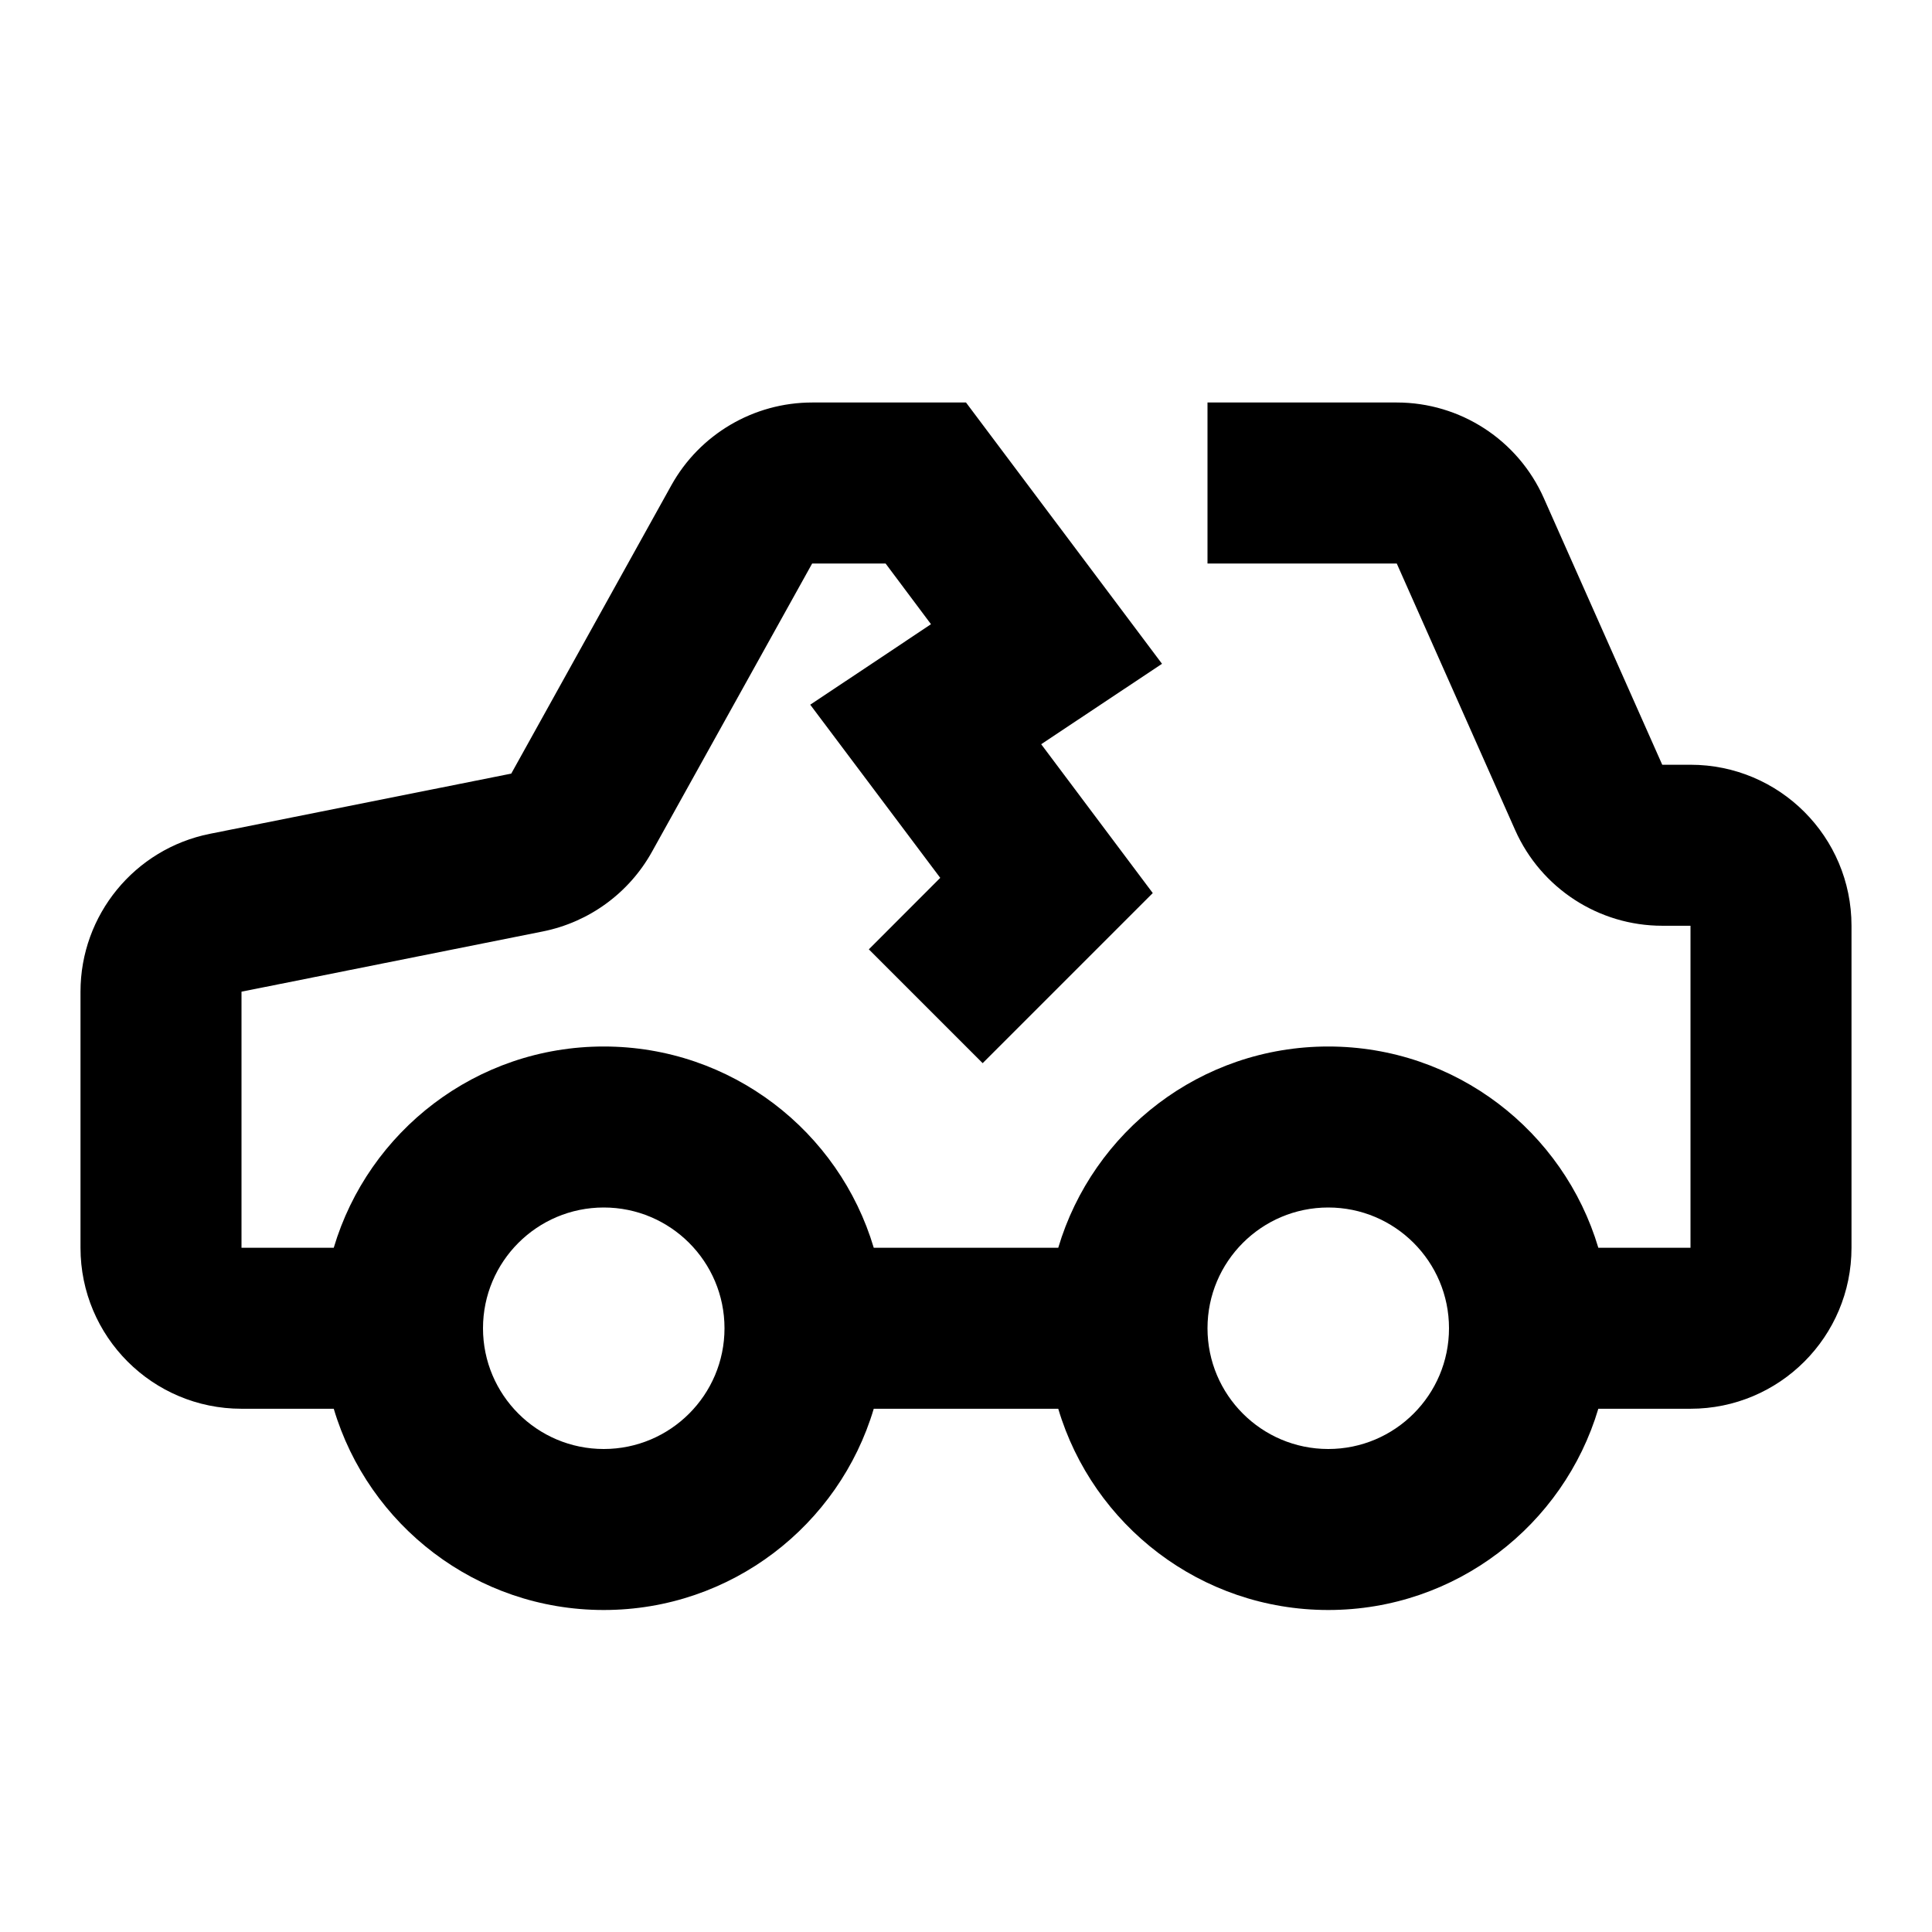
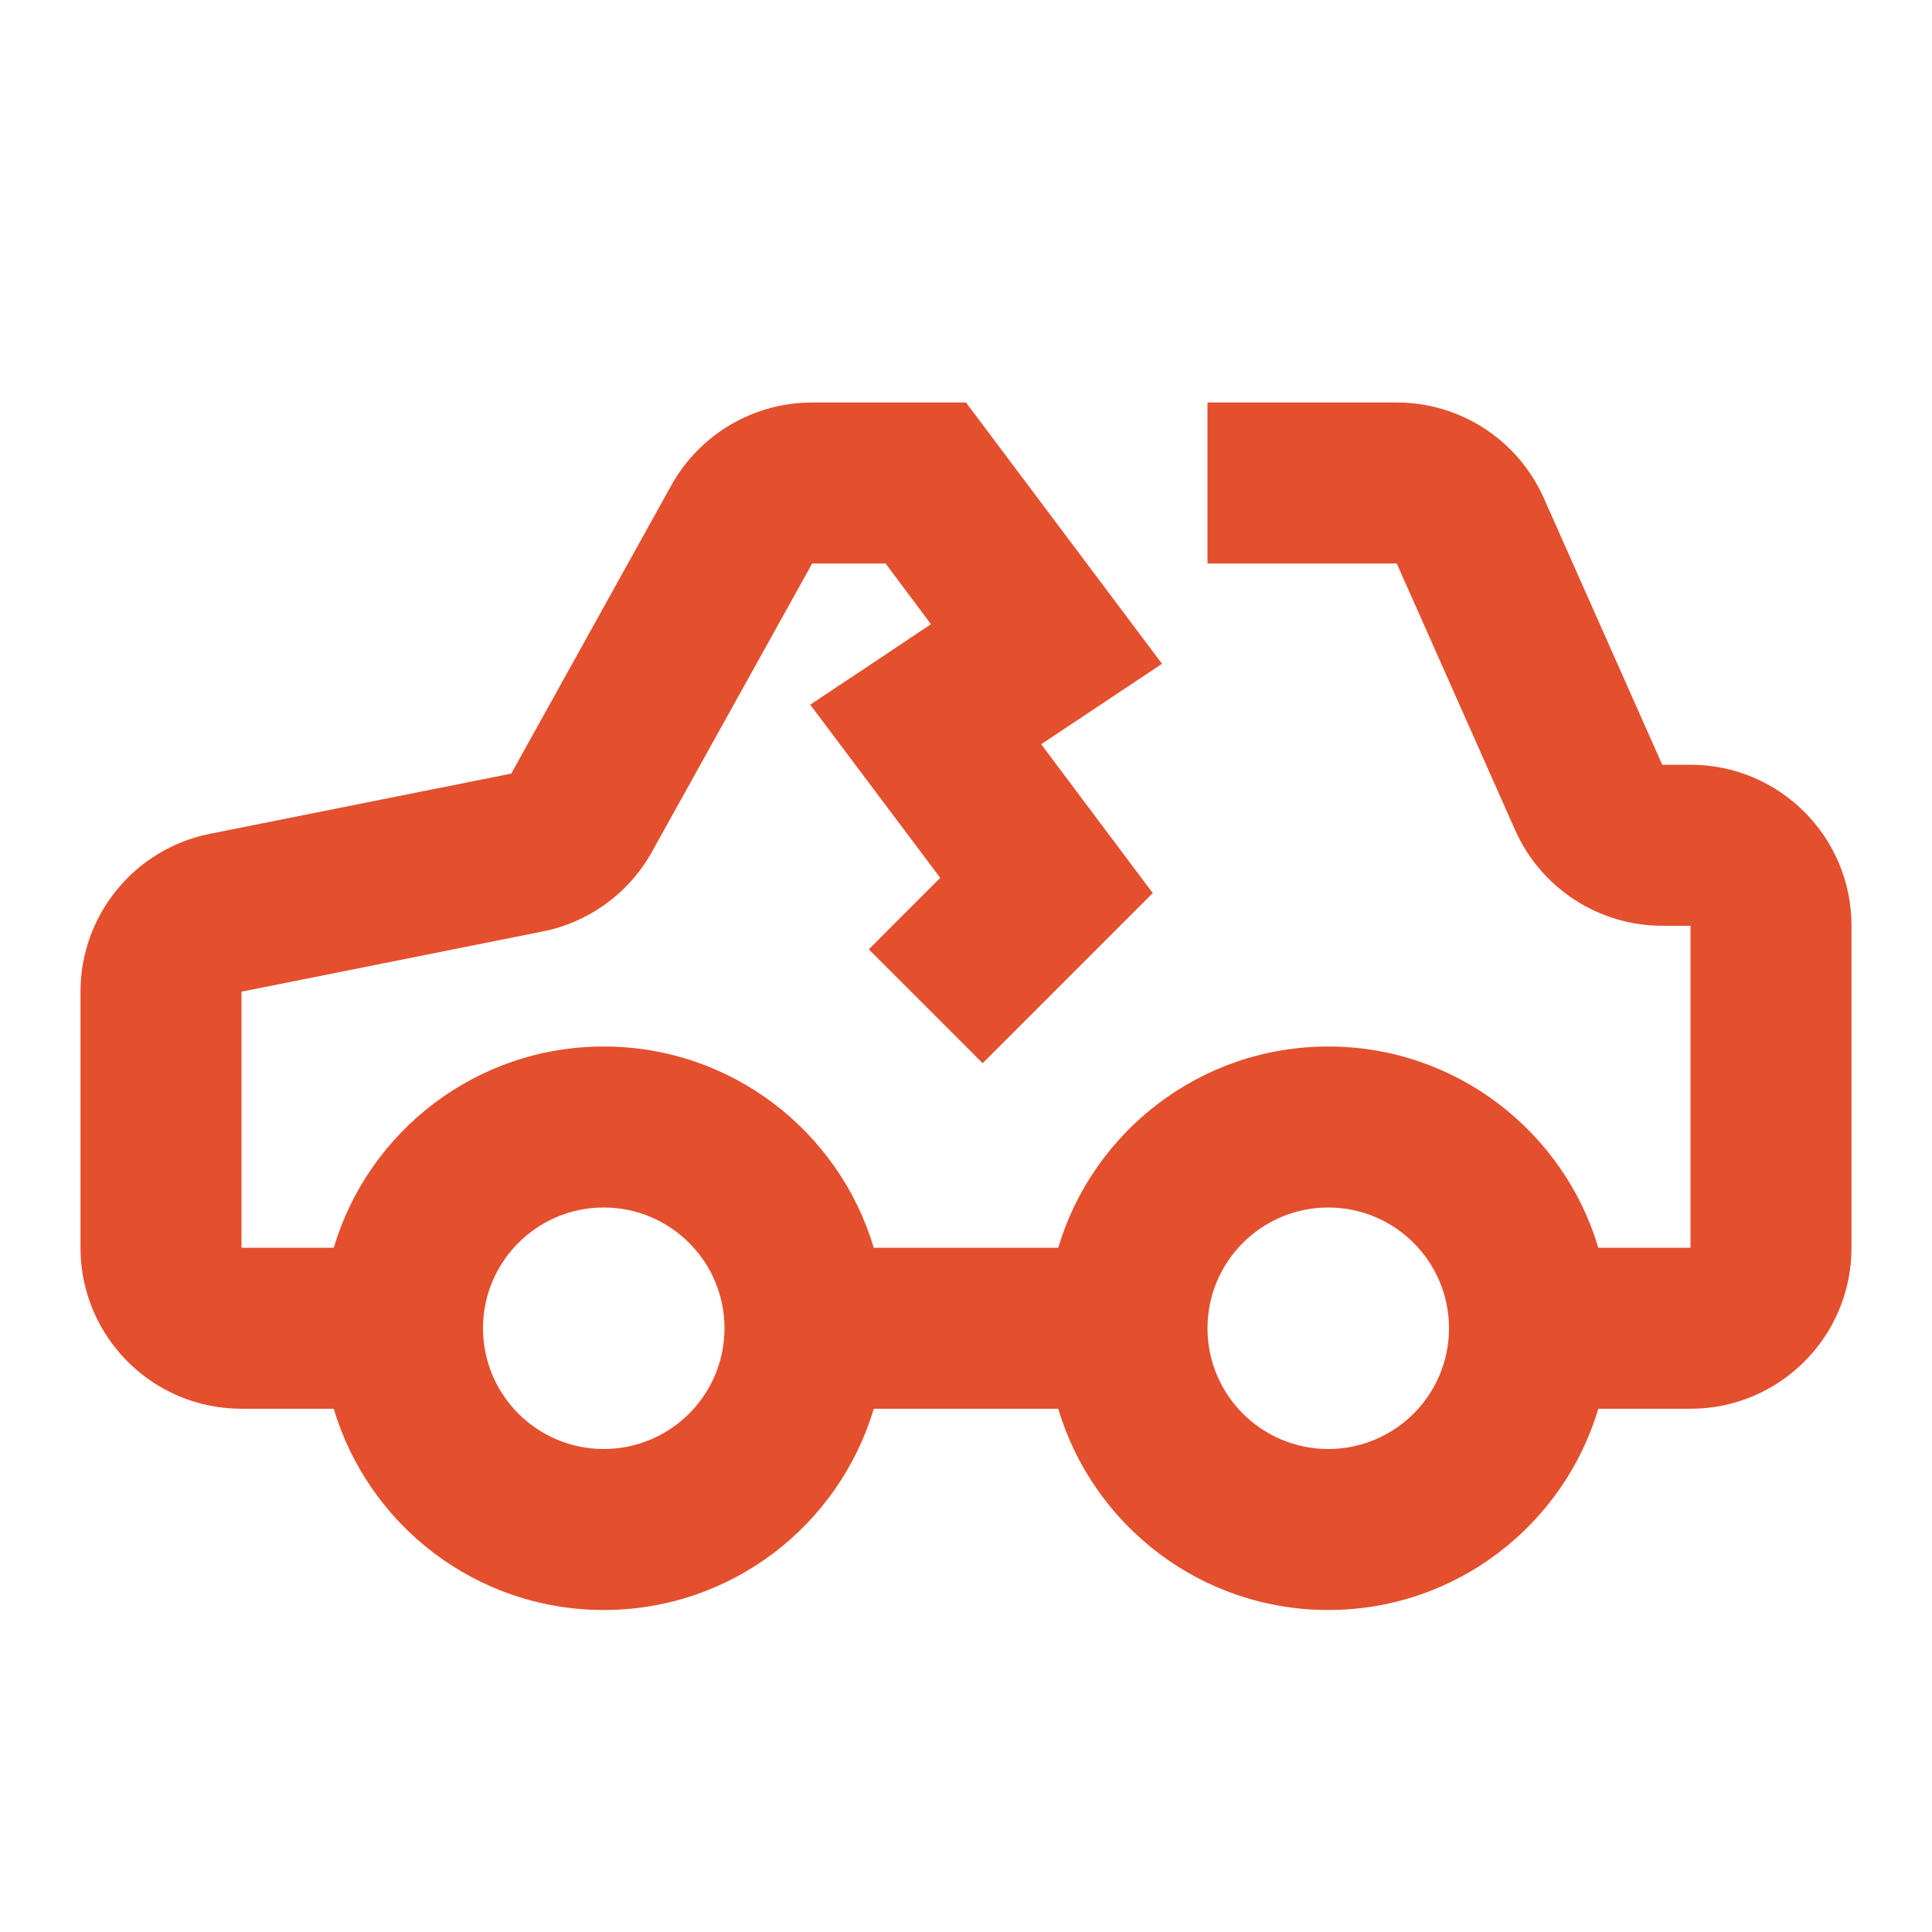
<svg xmlns="http://www.w3.org/2000/svg" width="24" height="24" viewBox="0 0 24 24" fill="none">
-   <path fill-rule="evenodd" clip-rule="evenodd" d="M14.435 8.246L12.934 9.245L14.32 11.094L12.207 13.207L10.793 11.793L11.68 10.905L10.065 8.754L10.945 8.168L11.565 7.754L11.001 7H10.089L8.099 10.581C7.814 11.094 7.318 11.456 6.742 11.571L3 12.319V15.5H4.146C4.576 14.054 5.915 13 7.5 13C9.085 13 10.424 14.054 10.854 15.5H13.146C13.576 14.054 14.915 13 16.5 13C18.085 13 19.424 14.054 19.855 15.5H21V11.5H20.649C19.859 11.5 19.143 11.034 18.822 10.312L17.351 7H15V5H17.351C18.141 5 18.857 5.465 19.178 6.188L20.649 9.5H21C22.105 9.5 23 10.395 23 11.5V15.5C23 16.605 22.105 17.5 21 17.5H19.855C19.424 18.946 18.085 20 16.5 20C14.915 20 13.576 18.946 13.146 17.5H10.854C10.424 18.946 9.085 20 7.5 20C5.915 20 4.576 18.946 4.146 17.5H3C1.895 17.5 1 16.605 1 15.5V12.319C1 11.366 1.673 10.545 2.607 10.358L6.351 9.61L8.34 6.028C8.693 5.394 9.363 5 10.089 5H12L14.435 8.246ZM7.5 15C6.672 15 6 15.672 6 16.5C6 17.328 6.672 18 7.5 18C8.328 18 9 17.328 9 16.5C9 15.672 8.328 15 7.5 15ZM16.5 15C15.672 15 15 15.672 15 16.5C15 17.328 15.672 18 16.5 18C17.328 18 18 17.328 18 16.5C18 15.672 17.328 15 16.5 15Z" fill="black" />
+   <path fill-rule="evenodd" clip-rule="evenodd" d="M14.435 8.246L12.934 9.245L14.32 11.094L12.207 13.207L10.793 11.793L11.68 10.905L10.065 8.754L10.945 8.168L11.565 7.754L11.001 7H10.089L8.099 10.581C7.814 11.094 7.318 11.456 6.742 11.571L3 12.319V15.5H4.146C4.576 14.054 5.915 13 7.5 13C9.085 13 10.424 14.054 10.854 15.5H13.146C13.576 14.054 14.915 13 16.5 13C18.085 13 19.424 14.054 19.855 15.5H21V11.5H20.649C19.859 11.5 19.143 11.034 18.822 10.312L17.351 7H15V5H17.351C18.141 5 18.857 5.465 19.178 6.188L20.649 9.5H21C22.105 9.5 23 10.395 23 11.5V15.5C23 16.605 22.105 17.5 21 17.5H19.855C19.424 18.946 18.085 20 16.5 20C14.915 20 13.576 18.946 13.146 17.5H10.854C10.424 18.946 9.085 20 7.5 20C5.915 20 4.576 18.946 4.146 17.5H3C1.895 17.5 1 16.605 1 15.5V12.319C1 11.366 1.673 10.545 2.607 10.358L6.351 9.61L8.34 6.028C8.693 5.394 9.363 5 10.089 5H12L14.435 8.246ZM7.5 15C6.672 15 6 15.672 6 16.5C6 17.328 6.672 18 7.5 18C8.328 18 9 17.328 9 16.5C9 15.672 8.328 15 7.5 15ZM16.5 15C15.672 15 15 15.672 15 16.5C15 17.328 15.672 18 16.5 18C17.328 18 18 17.328 18 16.5C18 15.672 17.328 15 16.5 15Z" fill="#E44F2D" />
</svg>
